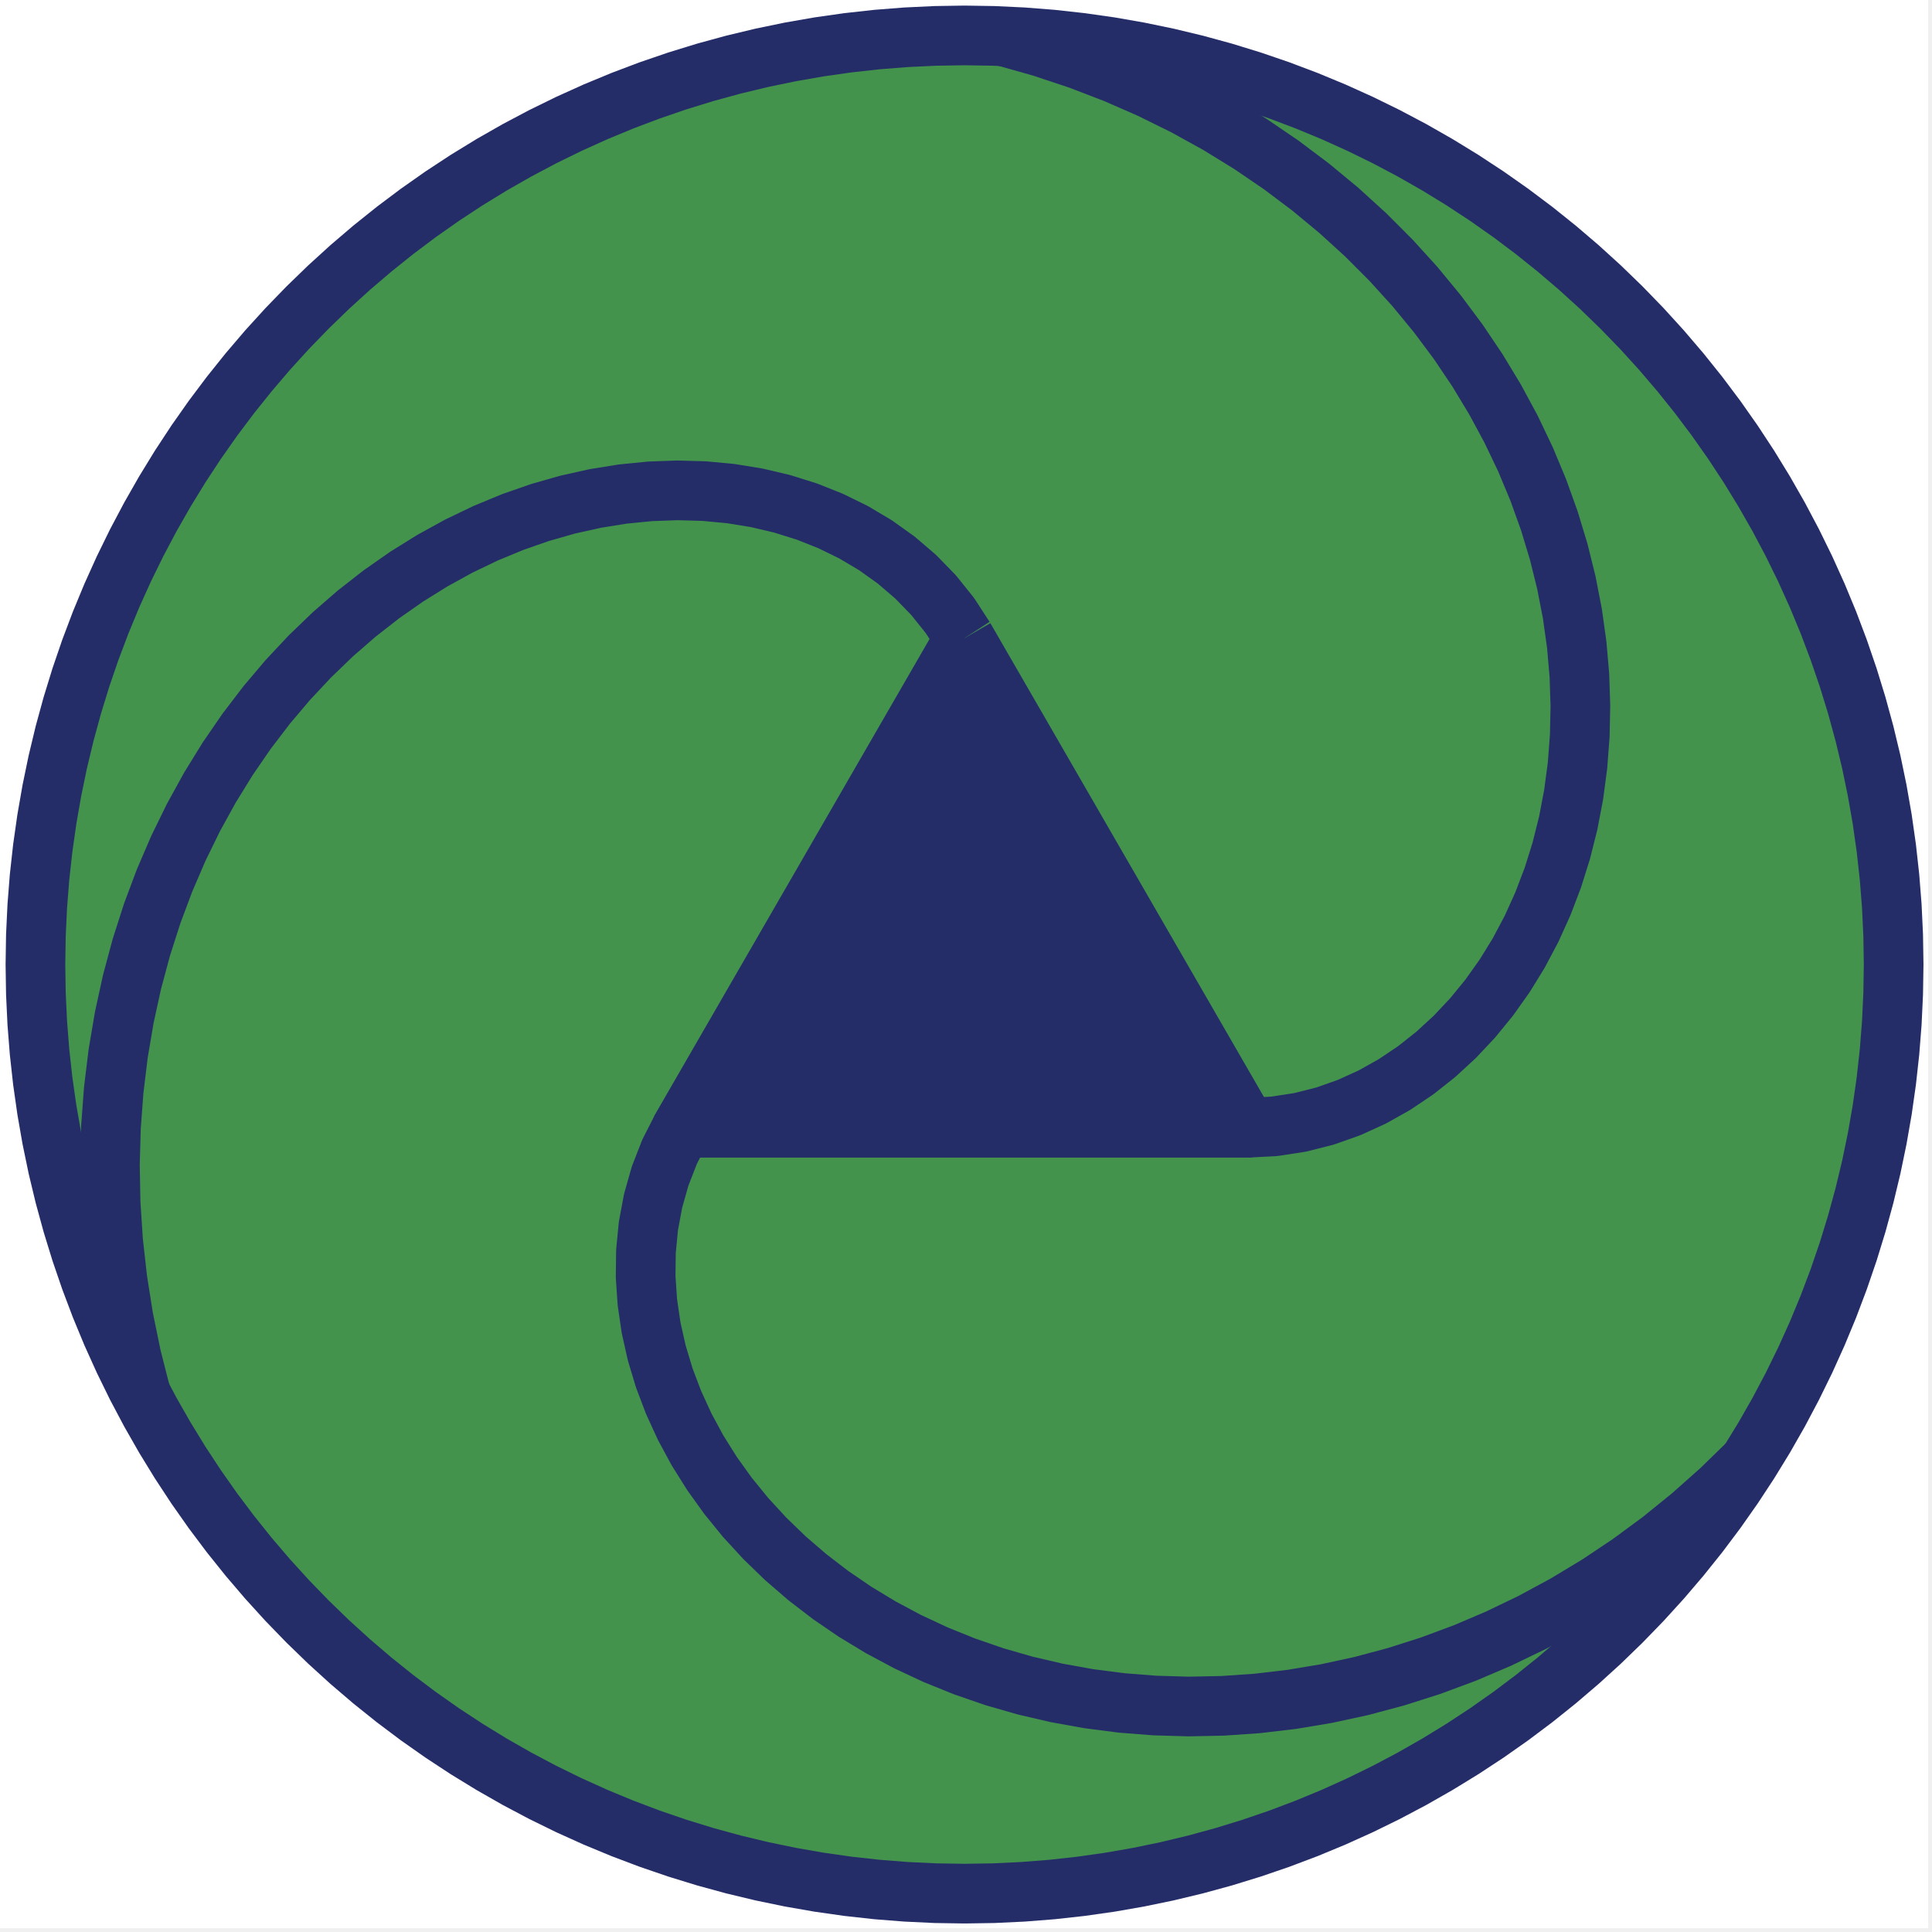
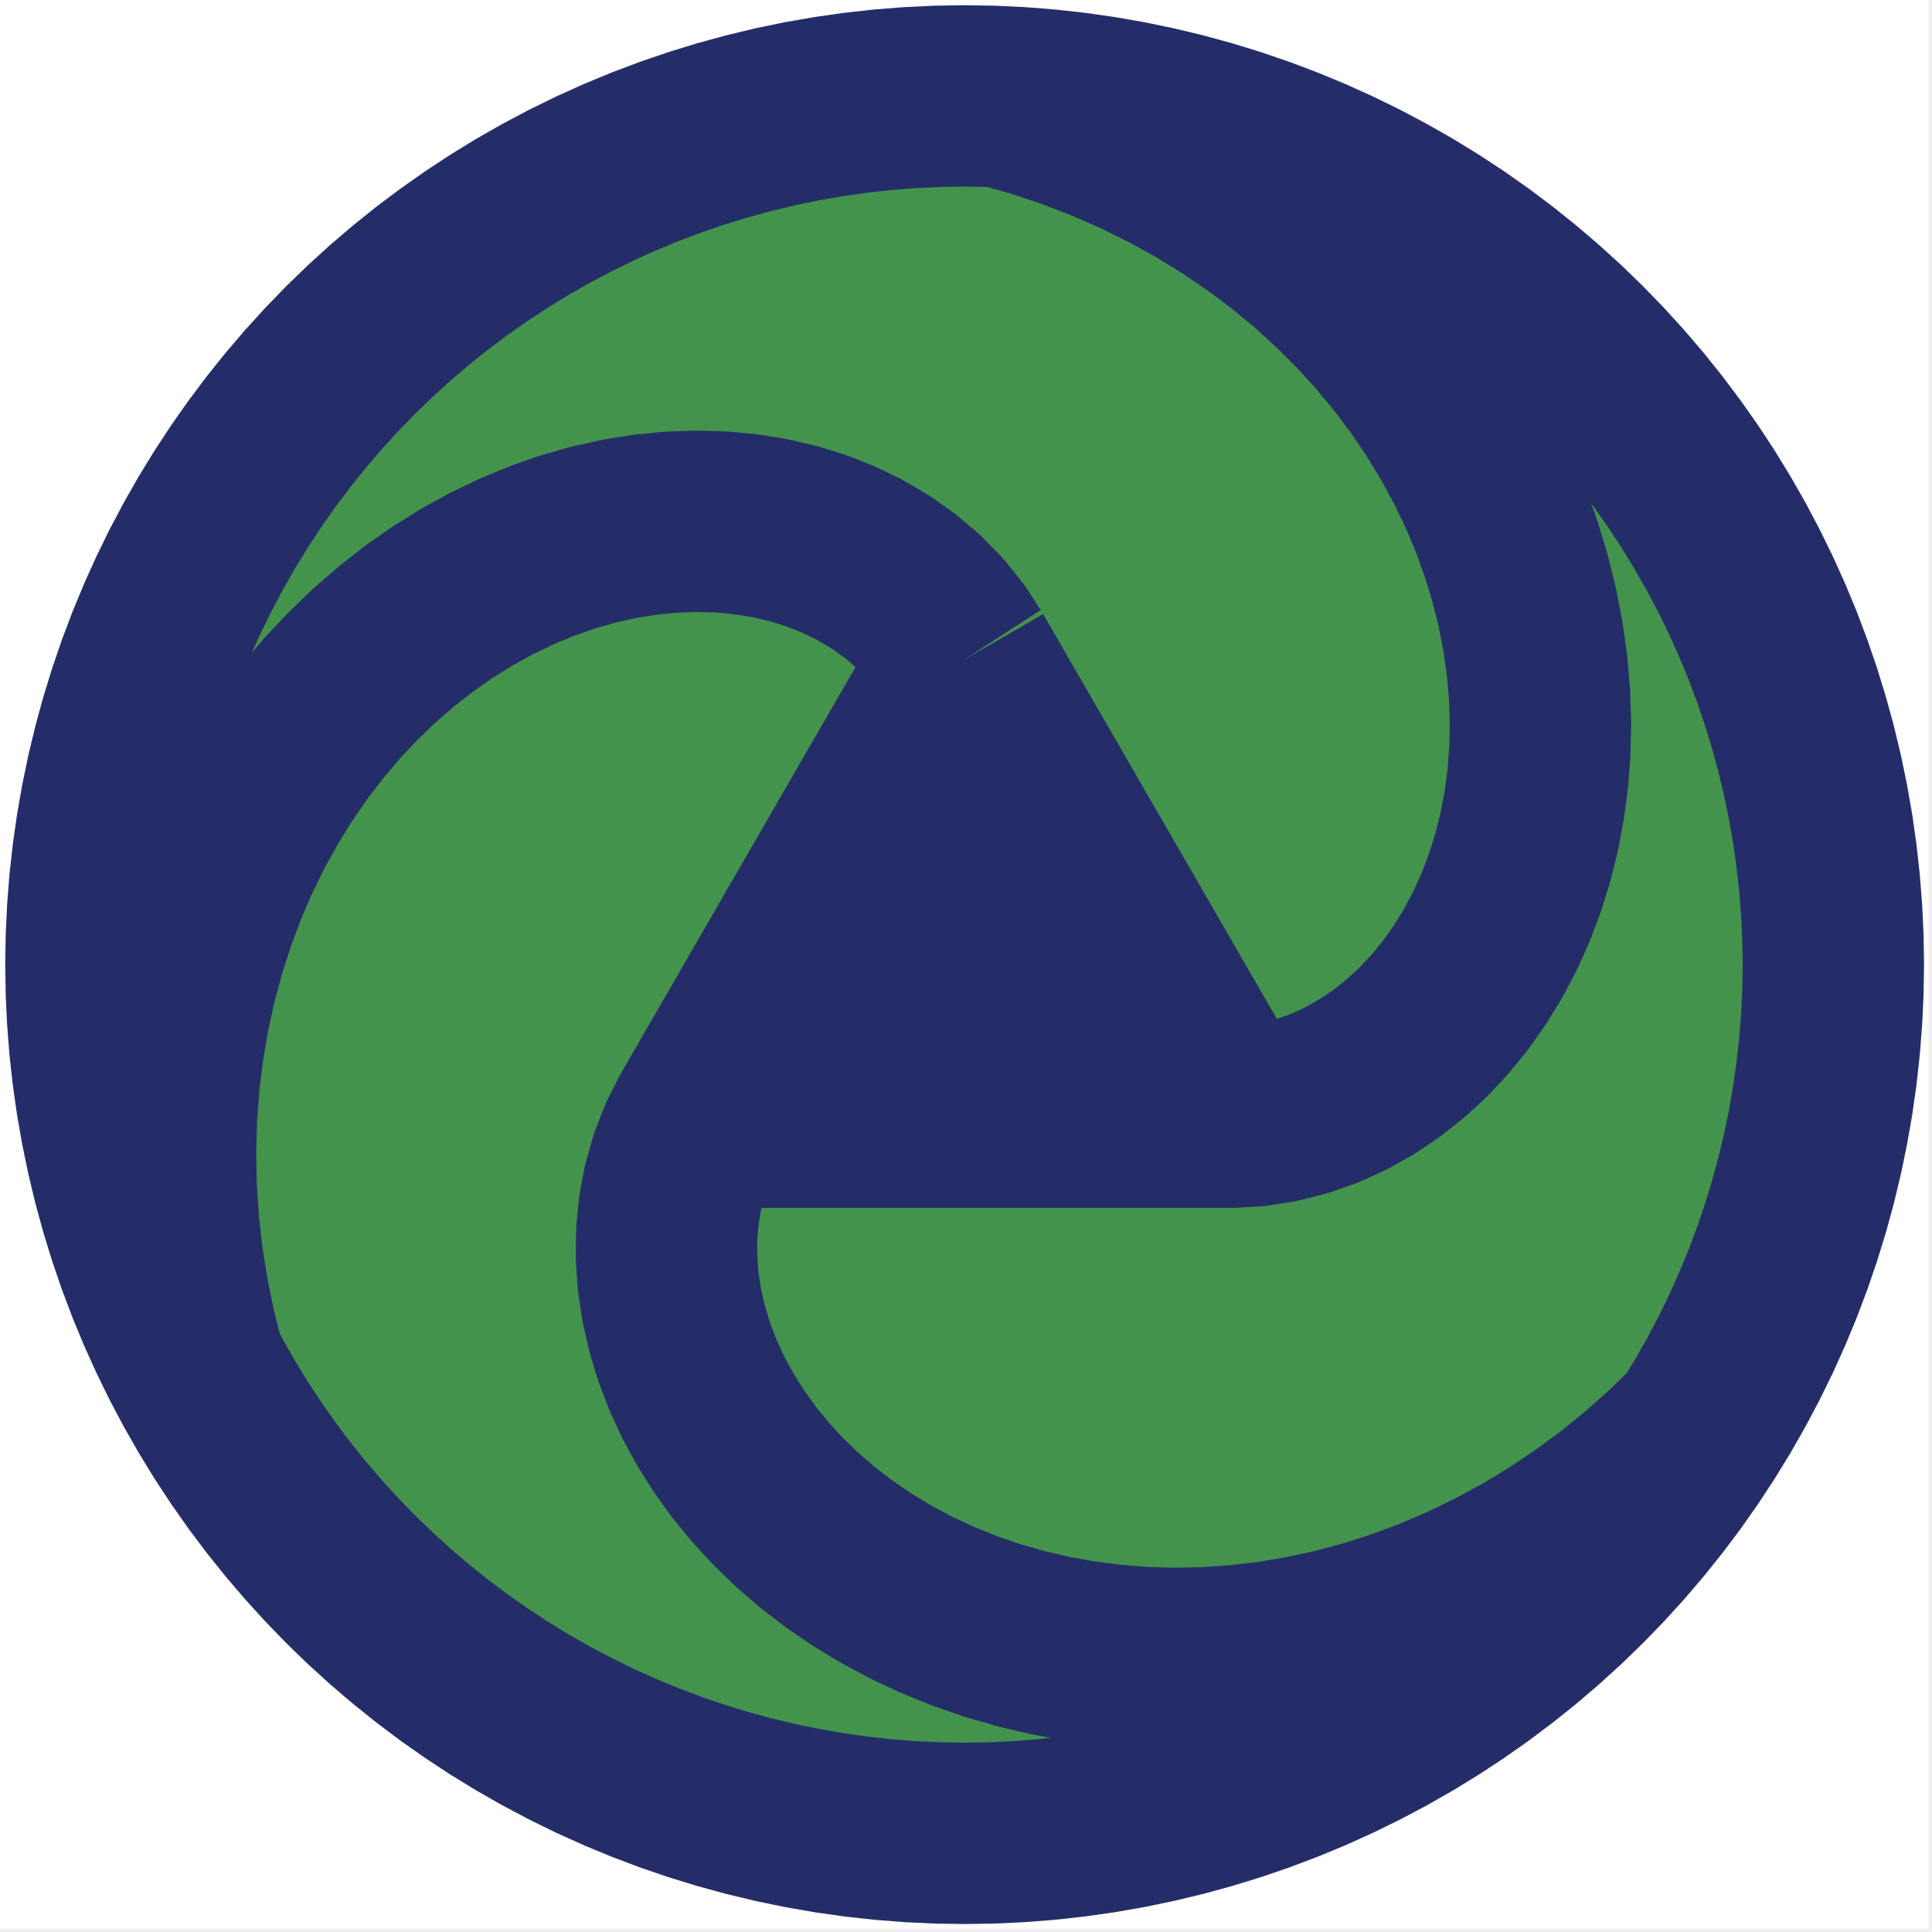
- <svg xmlns="http://www.w3.org/2000/svg" width="182.739mm" height="182.739mm" viewBox="0 0 518 518" version="1.2" baseProfile="tiny">
+ <svg xmlns="http://www.w3.org/2000/svg" width="195.439mm" height="195.439mm" viewBox="0 0 554 554" version="1.2" baseProfile="tiny">
  <defs>
</defs>
  <g fill="none" stroke="black" stroke-width="1" fill-rule="evenodd" stroke-linecap="square" stroke-linejoin="bevel">
-     <g fill="#ffffff" fill-opacity="1" stroke="none" transform="matrix(0.75,0,0,0.75,-129.518,-103.268)" font-family="MS Shell Dlg 2" font-size="8.25" font-weight="400" font-style="normal">
-       <path vector-effect="none" fill-rule="evenodd" d="M171,136 L862,136 L862,827 L171,827 L171,136" />
+     <g fill="#ffffff" fill-opacity="1" stroke="none" transform="matrix(0.75,0,0,0.75,-111.518,-85.2679)" font-family="MS Shell Dlg 2" font-size="8.25" font-weight="400" font-style="normal">
+       <path vector-effect="none" fill-rule="evenodd" d="M147,112 L886,112 L886,851 L147,851 L147,112" />
    </g>
-     <g fill="#44934d" fill-opacity="1" stroke="none" transform="matrix(7.5e-05,0,0,7.5e-05,-129.518,-103.268)" font-family="MS Shell Dlg 2" font-size="8.25" font-weight="400" font-style="normal">
+     <g fill="#44934d" fill-opacity="1" stroke="none" transform="matrix(7.5e-05,0,0,7.5e-05,-111.518,-85.2679)" font-family="MS Shell Dlg 2" font-size="8.25" font-weight="400" font-style="normal">
      <path vector-effect="none" fill-rule="evenodd" d="M5.02009e+06,8.14281e+06 L5.12335e+06,8.14603e+06 L5.22665e+06,8.14603e+06 L5.32991e+06,8.14281e+06 L5.43302e+06,8.13639e+06 L5.53588e+06,8.12677e+06 L5.63839e+06,8.11394e+06 L5.74045e+06,8.09794e+06 L5.84197e+06,8.07877e+06 L5.94284e+06,8.05646e+06 L6.04296e+06,8.03101e+06 L6.14225e+06,8.00247e+06 L6.2406e+06,7.97085e+06 L6.33792e+06,7.93619e+06 L6.43412e+06,7.89852e+06 L6.52909e+06,7.85787e+06 L6.62276e+06,7.81429e+06 L6.71503e+06,7.76782e+06 L6.8058e+06,7.71851e+06 L6.895e+06,7.66639e+06 L6.98254e+06,7.61152e+06 L7.06832e+06,7.55396e+06 L7.15228e+06,7.49376e+06 L7.23432e+06,7.43097e+06 L7.31437e+06,7.36567e+06 L7.39235e+06,7.29791e+06 L7.46818e+06,7.22775e+06 L7.5418e+06,7.15527e+06 L7.61312e+06,7.08054e+06 L7.68209e+06,7.00362e+06 L7.74863e+06,6.9246e+06 L7.81269e+06,6.84354e+06 L7.87419e+06,6.76053e+06 L7.93307e+06,6.67565e+06 L7.9893e+06,6.58898e+06 L8.04279e+06,6.5006e+06 L8.09352e+06,6.41061e+06 L8.14142e+06,6.31907e+06 L8.18645e+06,6.2261e+06 L8.22857e+06,6.13176e+06 L8.26773e+06,6.03616e+06 L8.3039e+06,5.93939e+06 L8.33704e+06,5.84155e+06 L8.36713e+06,5.74272e+06 L8.39413e+06,5.643e+06 L8.41801e+06,5.54249e+06 L8.43875e+06,5.44128e+06 L8.45634e+06,5.33948e+06 L8.47075e+06,5.23719e+06 L8.48198e+06,5.13449e+06 L8.49e+06,5.03149e+06 L8.49482e+06,4.9283e+06 L8.49643e+06,4.825e+06 L8.49482e+06,4.7217e+06 L8.49e+06,4.61851e+06 L8.48198e+06,4.51551e+06 L8.47075e+06,4.41282e+06 L8.45634e+06,4.31052e+06 L8.43875e+06,4.20872e+06 L8.41801e+06,4.10751e+06 L8.39413e+06,4.007e+06 L8.36713e+06,3.90728e+06 L8.33704e+06,3.80845e+06 L8.3039e+06,3.71061e+06 L8.26773e+06,3.61384e+06 L8.22857e+06,3.51824e+06 L8.18645e+06,3.42391e+06 L8.14142e+06,3.33093e+06 L8.09352e+06,3.23939e+06 L8.04279e+06,3.1494e+06 L7.9893e+06,3.06102e+06 L7.93307e+06,2.97435e+06 L7.87419e+06,2.88947e+06 L7.81269e+06,2.80646e+06 L7.74863e+06,2.7254e+06 L7.68209e+06,2.64638e+06 L7.61312e+06,2.56946e+06 L7.5418e+06,2.49473e+06 L7.46818e+06,2.42225e+06 L7.39235e+06,2.35209e+06 L7.31437e+06,2.28433e+06 L7.23432e+06,2.21903e+06 L7.15228e+06,2.15624e+06 L7.06832e+06,2.09604e+06 L6.98254e+06,2.03848e+06 L6.895e+06,1.98361e+06 L6.8058e+06,1.93149e+06 L6.71503e+06,1.88218e+06 L6.62276e+06,1.83571e+06 L6.52909e+06,1.79213e+06 L6.43412e+06,1.75148e+06 L6.33792e+06,1.71381e+06 L6.2406e+06,1.67915e+06 L6.14225e+06,1.64753e+06 L6.04296e+06,1.61899e+06 L5.94284e+06,1.59354e+06 L5.84197e+06,1.57123e+06 L5.74045e+06,1.55206e+06 L5.63839e+06,1.53606e+06 L5.53588e+06,1.52323e+06 L5.43302e+06,1.51361e+06 L5.32991e+06,1.50719e+06 L5.22665e+06,1.50397e+06 L5.12335e+06,1.50397e+06 L5.02009e+06,1.50719e+06 L4.91698e+06,1.51361e+06 L4.81412e+06,1.52323e+06 L4.71161e+06,1.53606e+06 L4.60955e+06,1.55206e+06 L4.50803e+06,1.57123e+06 L4.40716e+06,1.59354e+06 L4.30704e+06,1.61899e+06 L4.20775e+06,1.64753e+06 L4.1094e+06,1.67915e+06 L4.01208e+06,1.71381e+06 L3.91589e+06,1.75148e+06 L3.82091e+06,1.79213e+06 L3.72724e+06,1.83571e+06 L3.63497e+06,1.88218e+06 L3.5442e+06,1.93149e+06 L3.455e+06,1.98361e+06 L3.36746e+06,2.03848e+06 L3.28168e+06,2.09604e+06 L3.19772e+06,2.15624e+06 L3.11568e+06,2.21903e+06 L3.03563e+06,2.28433e+06 L2.95765e+06,2.35209e+06 L2.88182e+06,2.42225e+06 L2.8082e+06,2.49473e+06 L2.73688e+06,2.56946e+06 L2.66791e+06,2.64638e+06 L2.60137e+06,2.7254e+06 L2.53732e+06,2.80646e+06 L2.47581e+06,2.88947e+06 L2.41693e+06,2.97435e+06 L2.3607e+06,3.06102e+06 L2.30721e+06,3.1494e+06 L2.25648e+06,3.23939e+06 L2.20858e+06,3.33093e+06 L2.16355e+06,3.42391e+06 L2.12143e+06,3.51824e+06 L2.08227e+06,3.61384e+06 L2.0461e+06,3.71061e+06 L2.01296e+06,3.80845e+06 L1.98287e+06,3.90728e+06 L1.95587e+06,4.007e+06 L1.93199e+06,4.10751e+06 L1.91125e+06,4.20872e+06 L1.89366e+06,4.31052e+06 L1.87925e+06,4.41282e+06 L1.86802e+06,4.51551e+06 L1.86e+06,4.61851e+06 L1.85518e+06,4.7217e+06 L1.85357e+06,4.825e+06 L1.85518e+06,4.9283e+06 L1.86e+06,5.03149e+06 L1.86802e+06,5.13449e+06 L1.87925e+06,5.23719e+06 L1.89366e+06,5.33948e+06 L1.91125e+06,5.44128e+06 L1.93199e+06,5.54249e+06 L1.95587e+06,5.643e+06 L1.98287e+06,5.74272e+06 L2.01296e+06,5.84155e+06 L2.0461e+06,5.93939e+06 L2.08227e+06,6.03616e+06 L2.12143e+06,6.13176e+06 L2.16355e+06,6.2261e+06 L2.20858e+06,6.31907e+06 L2.25648e+06,6.41061e+06 L2.30721e+06,6.5006e+06 L2.3607e+06,6.58898e+06 L2.41693e+06,6.67565e+06 L2.47581e+06,6.76053e+06 L2.53732e+06,6.84354e+06 L2.60137e+06,6.9246e+06 L2.66791e+06,7.00362e+06 L2.73688e+06,7.08054e+06 L2.8082e+06,7.15527e+06 L2.88182e+06,7.22775e+06 L2.95765e+06,7.29791e+06 L3.03563e+06,7.36567e+06 L3.11568e+06,7.43097e+06 L3.19772e+06,7.49376e+06 L3.28168e+06,7.55396e+06 L3.36746e+06,7.61152e+06 L3.455e+06,7.66639e+06 L3.5442e+06,7.71851e+06 L3.63497e+06,7.76782e+06 L3.72724e+06,7.81429e+06 L3.82091e+06,7.85787e+06 L3.91589e+06,7.89852e+06 L4.01208e+06,7.93619e+06 L4.1094e+06,7.97085e+06 L4.20775e+06,8.00247e+06 L4.30704e+06,8.03101e+06 L4.40716e+06,8.05646e+06 L4.50803e+06,8.07877e+06 L4.60955e+06,8.09794e+06 L4.71161e+06,8.11394e+06 L4.81412e+06,8.12677e+06 L4.91698e+06,8.13639e+06 L5.02009e+06,8.14281e+06" />
    </g>
-     <g fill="none" stroke="#212121" stroke-opacity="1" stroke-width="0.667" stroke-linecap="butt" stroke-linejoin="round" transform="matrix(0.75,0,0,0.75,-129.518,-103.268)" font-family="MS Shell Dlg 2" font-size="8.25" font-weight="400" font-style="normal">
+     <g fill="none" stroke="#212121" stroke-opacity="1" stroke-width="0.667" stroke-linecap="butt" stroke-linejoin="round" transform="matrix(0.75,0,0,0.75,-111.518,-85.2679)" font-family="MS Shell Dlg 2" font-size="8.25" font-weight="400" font-style="normal">
      <path vector-effect="none" fill-rule="evenodd" d="M512.335,814.603 L502.009,814.281 L491.698,813.639 L481.412,812.677 L471.161,811.394 L460.955,809.794 L450.803,807.877 L440.716,805.646 L430.704,803.101 L420.775,800.247 L410.94,797.085 L401.208,793.619 L391.589,789.852 L382.091,785.787 L372.724,781.429 L363.497,776.782 L354.42,771.851 L345.5,766.639 L336.746,761.152 L328.168,755.396 L319.772,749.376 L311.568,743.097 L303.563,736.567 L295.765,729.791 L288.182,722.775 L280.82,715.527 L273.688,708.054 L266.791,700.362 L260.137,692.46 L253.732,684.354 L247.581,676.053 L241.693,667.565 L236.07,658.898 L230.721,650.06 L225.648,641.061 L220.858,631.907 L216.355,622.609 L212.143,613.176 L208.227,603.616 L204.61,593.939 L201.296,584.155 L198.287,574.272 L195.587,564.3 L193.199,554.249 L191.125,544.128 L189.366,533.948 L187.925,523.719 L186.802,513.449 L186,503.149 L185.518,492.83 L185.357,482.5 L185.518,472.17 L186,461.851 L186.802,451.551 L187.925,441.281 L189.366,431.052 L191.125,420.872 L193.199,410.751 L195.587,400.7 L198.287,390.728 L201.296,380.845 L204.61,371.061 L208.227,361.384 L212.143,351.824 L216.355,342.391 L220.858,333.093 L225.648,323.939 L230.721,314.94 L236.07,306.102 L241.693,297.435 L247.581,288.947 L253.732,280.646 L260.137,272.54 L266.791,264.638 L273.688,256.946 L280.82,249.473 L288.182,242.225 L295.765,235.209 L303.563,228.433 L311.568,221.903 L319.772,215.624 L328.168,209.604 L336.746,203.848 L345.5,198.361 L354.42,193.149 L363.497,188.218 L372.724,183.571 L382.091,179.213 L391.589,175.148 L401.208,171.381 L410.94,167.915 L420.775,164.753 L430.704,161.899 L440.716,159.354 L450.803,157.123 L460.955,155.206 L471.161,153.606 L481.412,152.323 L491.698,151.361 L502.009,150.719 L512.335,150.397 L522.665,150.397 L532.991,150.719 L543.302,151.361 L553.588,152.323 L563.839,153.606 L574.045,155.206 L584.197,157.123 L594.284,159.354 L604.296,161.899 L614.225,164.753 L624.06,167.915 L633.792,171.381 L643.411,175.148 L652.909,179.213 L662.276,183.571 L671.503,188.218 L680.58,193.149 L689.5,198.361 L698.254,203.848 L706.832,209.604 L715.228,215.624 L723.432,221.903 L731.437,228.433 L739.235,235.209 L746.818,242.225 L754.18,249.473 L761.312,256.946 L768.209,264.638 L774.863,272.54 L781.268,280.646 L787.419,288.947 L793.307,297.435 L798.93,306.102 L804.279,314.94 L809.352,323.939 L814.142,333.093 L818.645,342.391 L822.857,351.824 L826.773,361.384 L830.39,371.061 L833.704,380.845 L836.713,390.728 L839.413,400.7 L841.801,410.751 L843.875,420.872 L845.634,431.052 L847.075,441.281 L848.198,451.551 L849,461.851 L849.482,472.17 L849.643,482.5 L849.482,492.83 L849,503.149 L848.198,513.449 L847.075,523.719 L845.634,533.948 L843.875,544.128 L841.801,554.249 L839.413,564.3 L836.713,574.272 L833.704,584.155 L830.39,593.939 L826.773,603.616 L822.857,613.176 L818.645,622.609 L814.142,631.907 L809.352,641.061 L804.279,650.06 L798.93,658.898 L793.307,667.565 L787.419,676.053 L781.268,684.354 L774.863,692.46 L768.209,700.362 L761.312,708.054 L754.18,715.527 L746.818,722.775 L739.235,729.791 L731.437,736.567 L723.432,743.097 L715.228,749.376 L706.832,755.396 L698.254,761.152 L689.5,766.639 L680.58,771.851 L671.503,776.782 L662.276,781.429 L652.909,785.787 L643.411,789.852 L633.792,793.619 L624.06,797.085 L614.225,800.247 L604.296,803.101 L594.284,805.646 L584.197,807.877 L574.045,809.794 L563.839,811.394 L553.588,812.677 L543.302,813.639 L532.991,814.281 L522.665,814.603 L512.335,814.603" />
    </g>
-     <g fill="none" stroke="#252d69" stroke-opacity="1" stroke-width="21.333" stroke-linecap="butt" stroke-linejoin="round" transform="matrix(0.75,0,0,0.75,-129.518,-103.268)" font-family="MS Shell Dlg 2" font-size="8.25" font-weight="400" font-style="normal">
+     <g fill="none" stroke="#252d69" stroke-opacity="1" stroke-width="69.333" stroke-linecap="butt" stroke-linejoin="round" transform="matrix(0.75,0,0,0.75,-111.518,-85.2679)" font-family="MS Shell Dlg 2" font-size="8.25" font-weight="400" font-style="normal">
      <polyline fill="none" vector-effect="none" points="849.643,482.5 849.479,472.067 848.987,461.645 848.169,451.243 847.024,440.871 845.554,430.541 843.76,420.263 841.644,410.045 839.208,399.899 836.455,389.835 833.387,379.862 830.007,369.991 826.319,360.23 822.326,350.59 818.032,341.08 813.441,331.71 808.559,322.489 803.389,313.426 797.938,304.529 792.209,295.808 786.209,287.271 779.944,278.927 773.42,270.784 766.644,262.85 759.622,255.133 752.36,247.64 744.867,240.378 737.15,233.356 729.216,226.58 721.073,220.056 712.729,213.791 704.192,207.791 695.471,202.063 686.574,196.611 677.511,191.441 668.29,186.559 658.92,181.968 649.41,177.674 639.77,173.681 630.009,169.993 620.138,166.613 610.165,163.545 600.101,160.792 589.955,158.356 579.737,156.24 569.459,154.446 559.129,152.976 548.757,151.831 538.355,151.013 527.933,150.521 517.5,150.357 507.067,150.521 496.645,151.013 486.243,151.831 475.871,152.976 465.541,154.446 455.263,156.24 445.045,158.356 434.899,160.792 424.835,163.545 414.862,166.613 404.991,169.993 395.23,173.681 385.59,177.674 376.08,181.968 366.71,186.559 357.489,191.441 348.426,196.611 339.529,202.063 330.808,207.791 322.271,213.791 313.927,220.056 305.784,226.58 297.85,233.356 290.133,240.378 282.64,247.64 275.378,255.133 268.356,262.85 261.58,270.784 255.056,278.927 248.791,287.271 242.791,295.808 237.063,304.529 231.611,313.426 226.441,322.489 221.559,331.71 216.968,341.08 212.674,350.59 208.681,360.23 204.993,369.991 201.613,379.862 198.545,389.835 195.792,399.899 193.356,410.045 191.24,420.263 189.446,430.541 187.976,440.871 186.831,451.243 186.013,461.645 185.521,472.067 185.357,482.5 185.521,492.933 186.013,503.355 186.831,513.757 187.976,524.129 189.446,534.459 191.24,544.737 193.356,554.955 195.792,565.101 198.545,575.165 201.613,585.138 204.993,595.009 208.681,604.77 212.674,614.41 216.968,623.92 221.559,633.29 226.441,642.511 231.611,651.574 237.063,660.471 242.791,669.192 248.791,677.729 255.056,686.073 261.58,694.216 268.356,702.15 275.378,709.867 282.64,717.36 290.133,724.622 297.85,731.644 305.784,738.42 313.927,744.944 322.271,751.209 330.808,757.209 339.529,762.938 348.426,768.389 357.489,773.559 366.71,778.441 376.08,783.032 385.59,787.326 395.23,791.319 404.991,795.007 414.862,798.387 424.835,801.455 434.899,804.208 445.045,806.644 455.263,808.76 465.541,810.554 475.871,812.024 486.243,813.169 496.645,813.987 507.067,814.479 517.5,814.643 527.933,814.479 538.355,813.987 548.757,813.169 559.129,812.024 569.459,810.554 579.737,808.76 589.955,806.644 600.101,804.208 610.165,801.455 620.138,798.387 630.009,795.007 639.77,791.319 649.41,787.326 658.92,783.032 668.29,778.441 677.511,773.559 686.574,768.389 695.471,762.938 704.192,757.209 712.729,751.209 721.073,744.944 729.216,738.42 737.15,731.644 744.867,724.622 752.36,717.36 759.622,709.867 766.644,702.15 773.42,694.216 779.944,686.073 786.209,677.729 792.209,669.192 797.938,660.471 803.389,651.574 808.559,642.511 813.441,633.29 818.032,623.92 822.326,614.41 826.319,604.77 830.007,595.009 833.387,585.138 836.455,575.165 839.208,565.101 841.644,554.955 843.76,544.737 845.554,534.459 847.024,524.129 848.169,513.757 848.987,503.355 849.479,492.933 849.643,482.5 849.479,472.067 " />
      <polyline fill="none" vector-effect="none" points="517.5,365.797 512.271,357.737 506.409,350.426 499.98,343.817 493.039,337.879 485.637,332.595 477.818,327.95 469.627,323.938 461.104,320.553 452.288,317.794 443.217,315.658 433.928,314.145 424.457,313.255 414.838,312.986 405.108,313.337 395.301,314.307 385.45,315.894 375.588,318.094 365.75,320.903 355.967,324.315 346.272,328.326 336.697,332.926 327.272,338.109 318.028,343.863 308.996,350.18 300.205,357.045 291.684,364.446 283.461,372.37 275.563,380.799 268.018,389.718 260.85,399.109 254.085,408.953 247.746,419.23 241.858,429.918 236.44,440.997 231.516,452.442 227.103,464.23 223.222,476.336 219.889,488.734 217.122,501.398 214.934,514.301 213.339,527.415 212.35,540.71 211.979,554.159 212.234,567.732 213.125,581.398 214.657,595.126 216.837,608.887 219.668,622.649 223.154,636.38 " />
      <polyline fill="none" vector-effect="none" points="416.432,540.852 412.067,549.41 408.666,558.142 406.157,567.014 404.485,575.994 403.61,585.047 403.497,594.14 404.117,603.24 405.448,612.314 407.466,621.328 410.152,630.252 413.487,639.053 417.451,647.701 422.027,656.165 427.196,664.415 432.94,672.424 439.24,680.162 446.076,687.602 453.428,694.718 461.275,701.484 469.595,707.875 478.367,713.867 487.568,719.438 497.173,724.566 507.159,729.23 517.5,733.41 528.17,737.089 539.144,740.249 550.393,742.874 561.89,744.949 573.607,746.461 585.514,747.398 597.583,747.749 609.784,747.504 622.087,746.656 634.461,745.199 646.876,743.126 659.301,740.434 671.704,737.121 684.056,733.186 696.324,728.63 708.478,723.454 720.486,717.662 732.319,711.259 743.946,704.252 755.335,696.648 766.459,688.457 777.286,679.688 787.788,670.355 797.938,660.471 " />
      <polyline fill="none" vector-effect="none" points="618.568,540.852 628.162,540.353 637.425,538.932 646.363,536.669 654.975,533.627 663.254,529.858 671.185,525.41 678.755,520.322 685.948,514.633 692.746,508.378 699.131,501.59 705.086,494.302 710.592,486.545 715.635,478.35 720.195,469.747 724.259,460.769 727.81,451.444 730.836,441.804 733.322,431.879 735.258,421.701 736.633,411.299 737.436,400.706 737.661,389.953 737.299,379.071 736.345,368.091 734.795,357.045 732.645,345.965 729.895,334.882 726.544,323.827 722.592,312.833 718.043,301.93 712.901,291.149 707.17,280.522 700.858,270.077 693.973,259.847 686.523,249.859 678.521,240.144 669.977,230.73 660.906,221.645 651.323,212.916 641.243,204.569 630.683,196.632 619.663,189.128 608.202,182.081 596.32,175.516 584.04,169.454 571.384,163.917 558.377,158.925 545.043,154.496 531.409,150.648 " />
    </g>
-     <g fill="#252d69" fill-opacity="1" stroke="none" transform="matrix(7.5e-05,0,0,7.5e-05,-129.518,-103.268)" font-family="MS Shell Dlg 2" font-size="8.25" font-weight="400" font-style="normal">
+     <g fill="#252d69" fill-opacity="1" stroke="none" transform="matrix(7.5e-05,0,0,7.5e-05,-111.518,-85.2679)" font-family="MS Shell Dlg 2" font-size="8.25" font-weight="400" font-style="normal">
      <path vector-effect="none" fill-rule="evenodd" d="M6.18568e+06,5.40852e+06 L5.175e+06,3.65797e+06 L4.16432e+06,5.40852e+06 L6.18568e+06,5.40852e+06" />
    </g>
-     <g fill="none" stroke="#252d69" stroke-opacity="1" stroke-width="21.333" stroke-linecap="butt" stroke-linejoin="round" transform="matrix(0.75,0,0,0.75,-129.518,-103.268)" font-family="MS Shell Dlg 2" font-size="8.25" font-weight="400" font-style="normal">
+     <g fill="none" stroke="#252d69" stroke-opacity="1" stroke-width="69.333" stroke-linecap="butt" stroke-linejoin="round" transform="matrix(0.75,0,0,0.75,-111.518,-85.2679)" font-family="MS Shell Dlg 2" font-size="8.25" font-weight="400" font-style="normal">
      <path vector-effect="none" fill-rule="evenodd" d="M517.5,365.797 L618.568,540.852 L416.432,540.852 L517.5,365.797" />
    </g>
  </g>
</svg>
